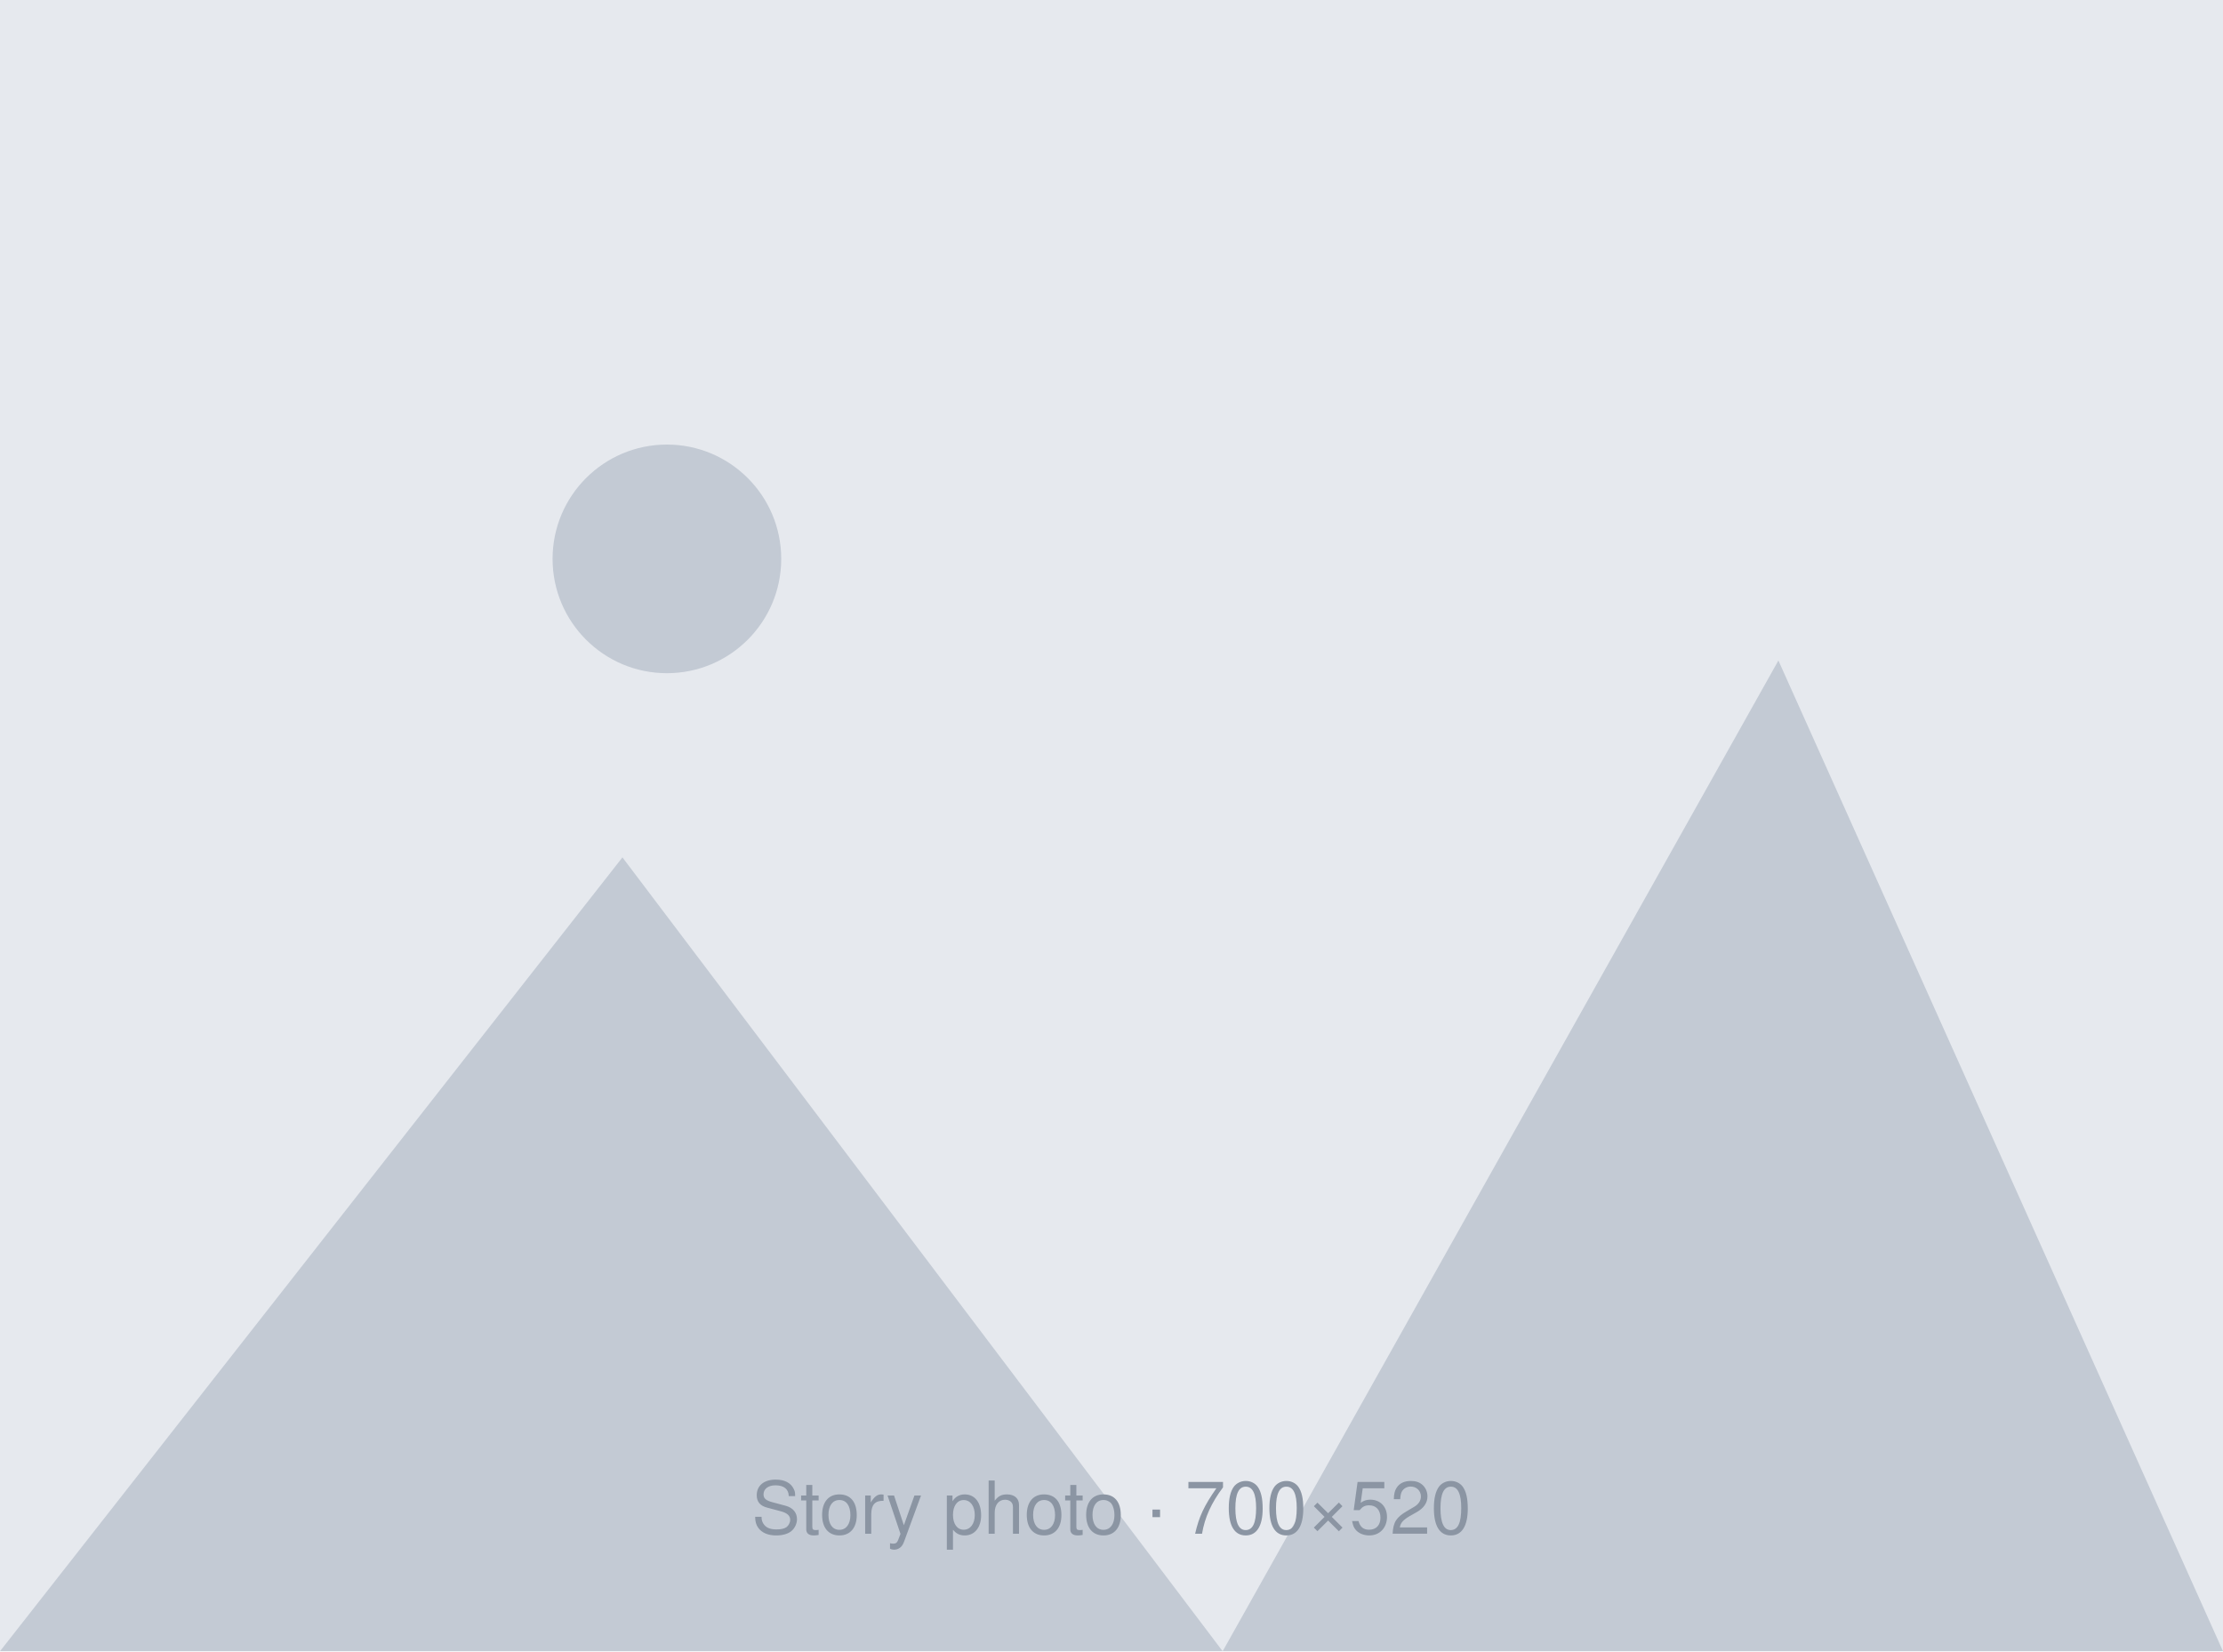
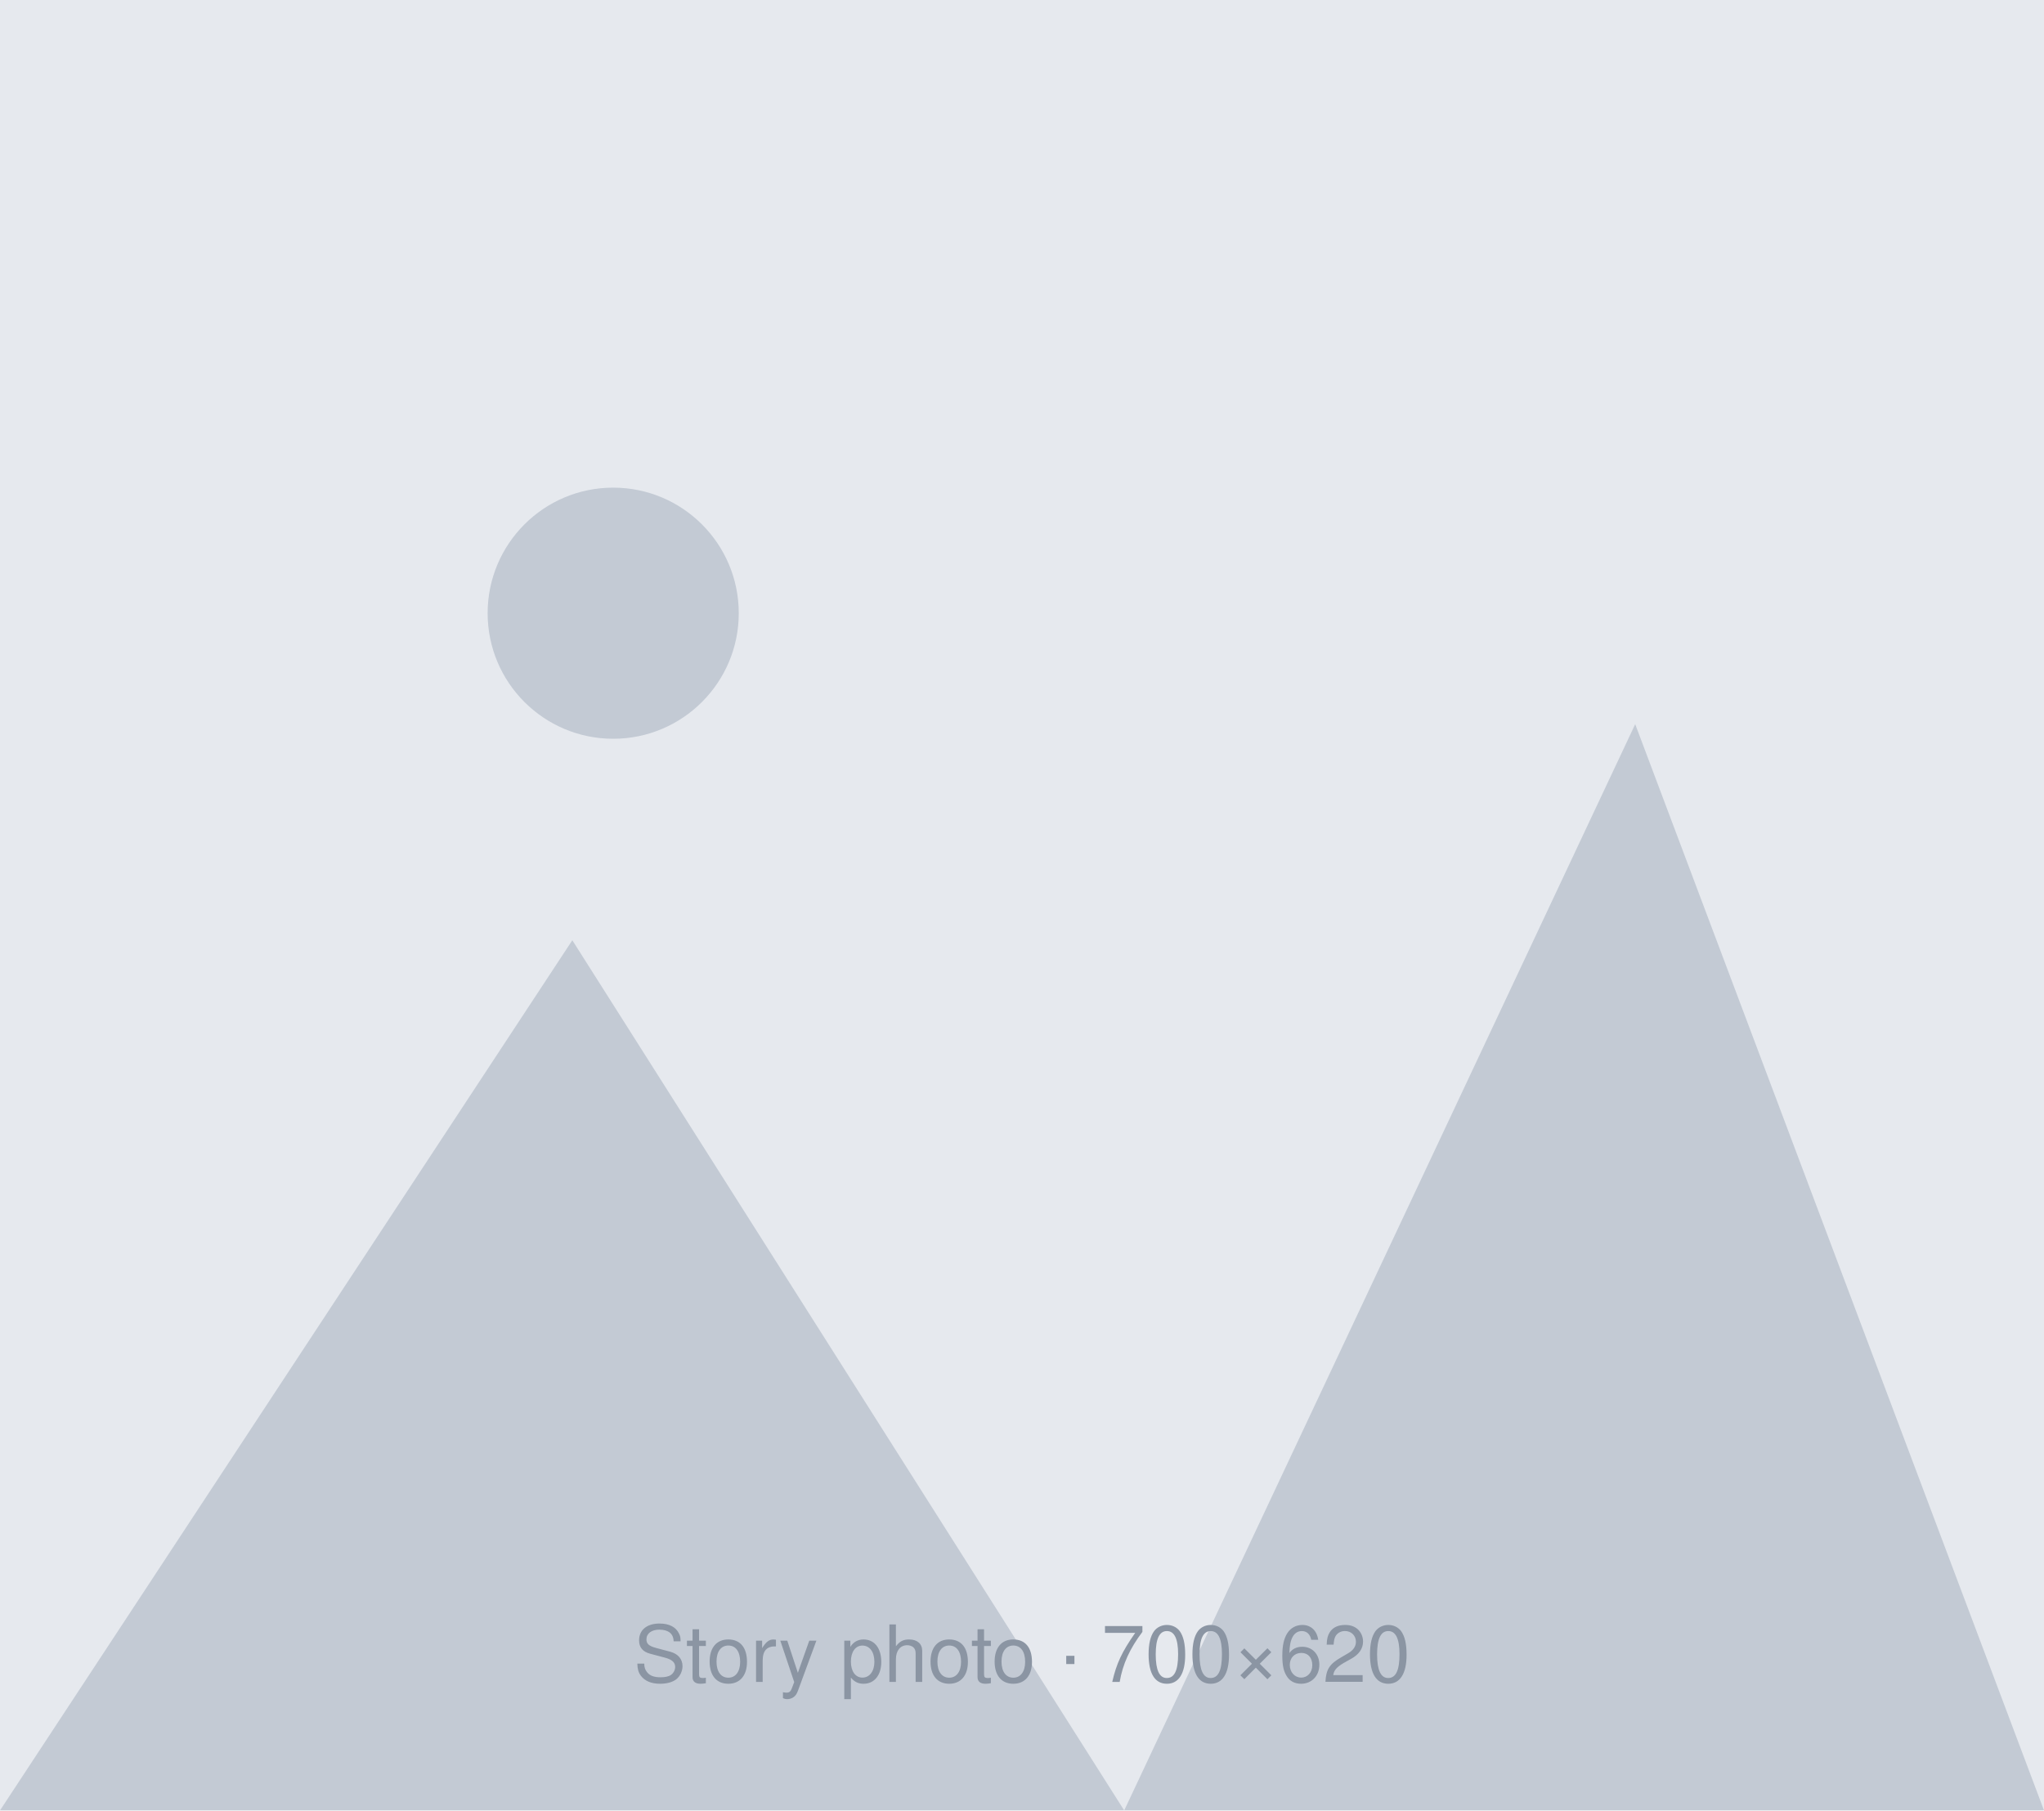
- <svg xmlns="http://www.w3.org/2000/svg" width="700" height="520" viewBox="0 0 700 520" role="img" aria-label="Story photo placeholder">
-   <rect width="700" height="520" fill="#e6e9ee" />
+ <svg xmlns="http://www.w3.org/2000/svg" width="700" height="620" viewBox="0 0 700 620" role="img" aria-label="Story photo placeholder">
+   <rect width="700" height="620" fill="#e6e9ee" />
  <g fill="#c3cad4">
-     <circle cx="210" cy="176" r="36" />
-     <path d="M0 520 L196 270 L385 520 Z" />
-     <path d="M385 520 L560 208 L700 520 Z" />
+     <circle cx="210" cy="210" r="43" />
+     <path d="M0 620 L196 322 L385 620 Z" />
+     <path d="M385 620 L560 248 L700 620 Z" />
  </g>
-   <text x="350" y="483" font-family="Urbanist, Helvetica, Arial, sans-serif" font-size="23" fill="#8b95a3" text-anchor="middle">Story photo · 700×520</text>
+   <text x="350" y="576" font-family="Urbanist, Helvetica, Arial, sans-serif" font-size="27" fill="#8b95a3" text-anchor="middle">Story photo · 700×620</text>
</svg>
